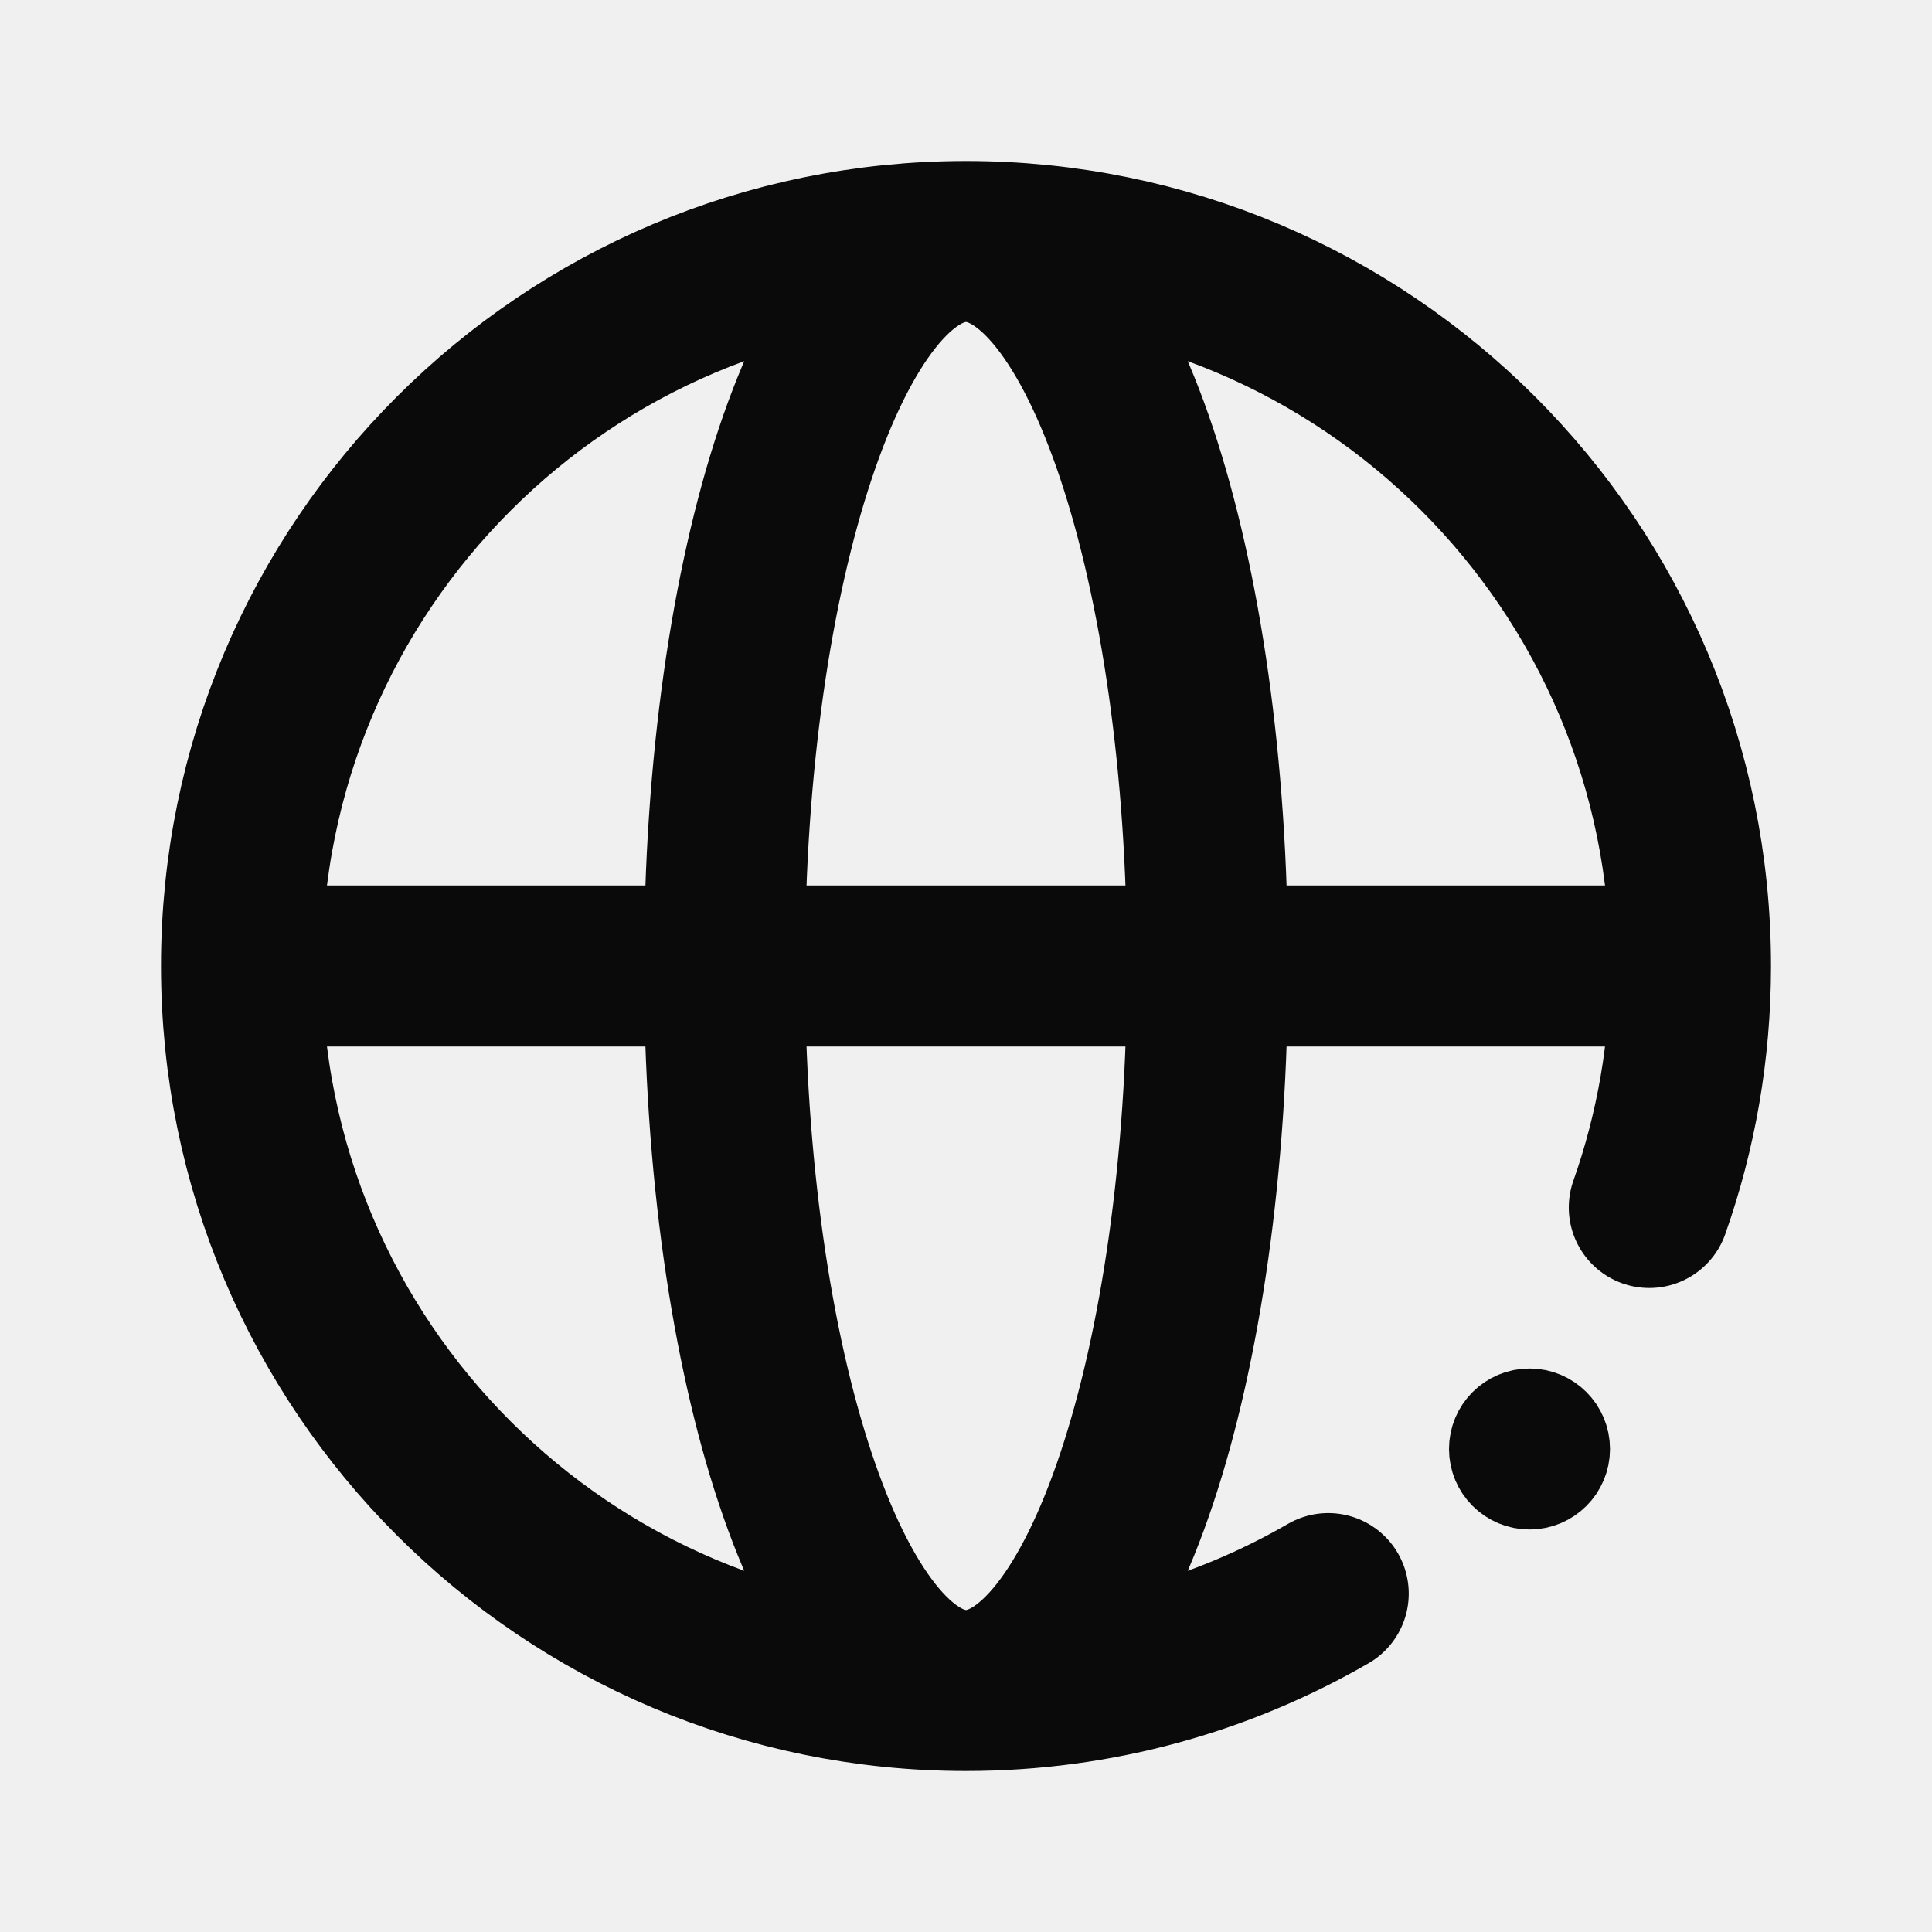
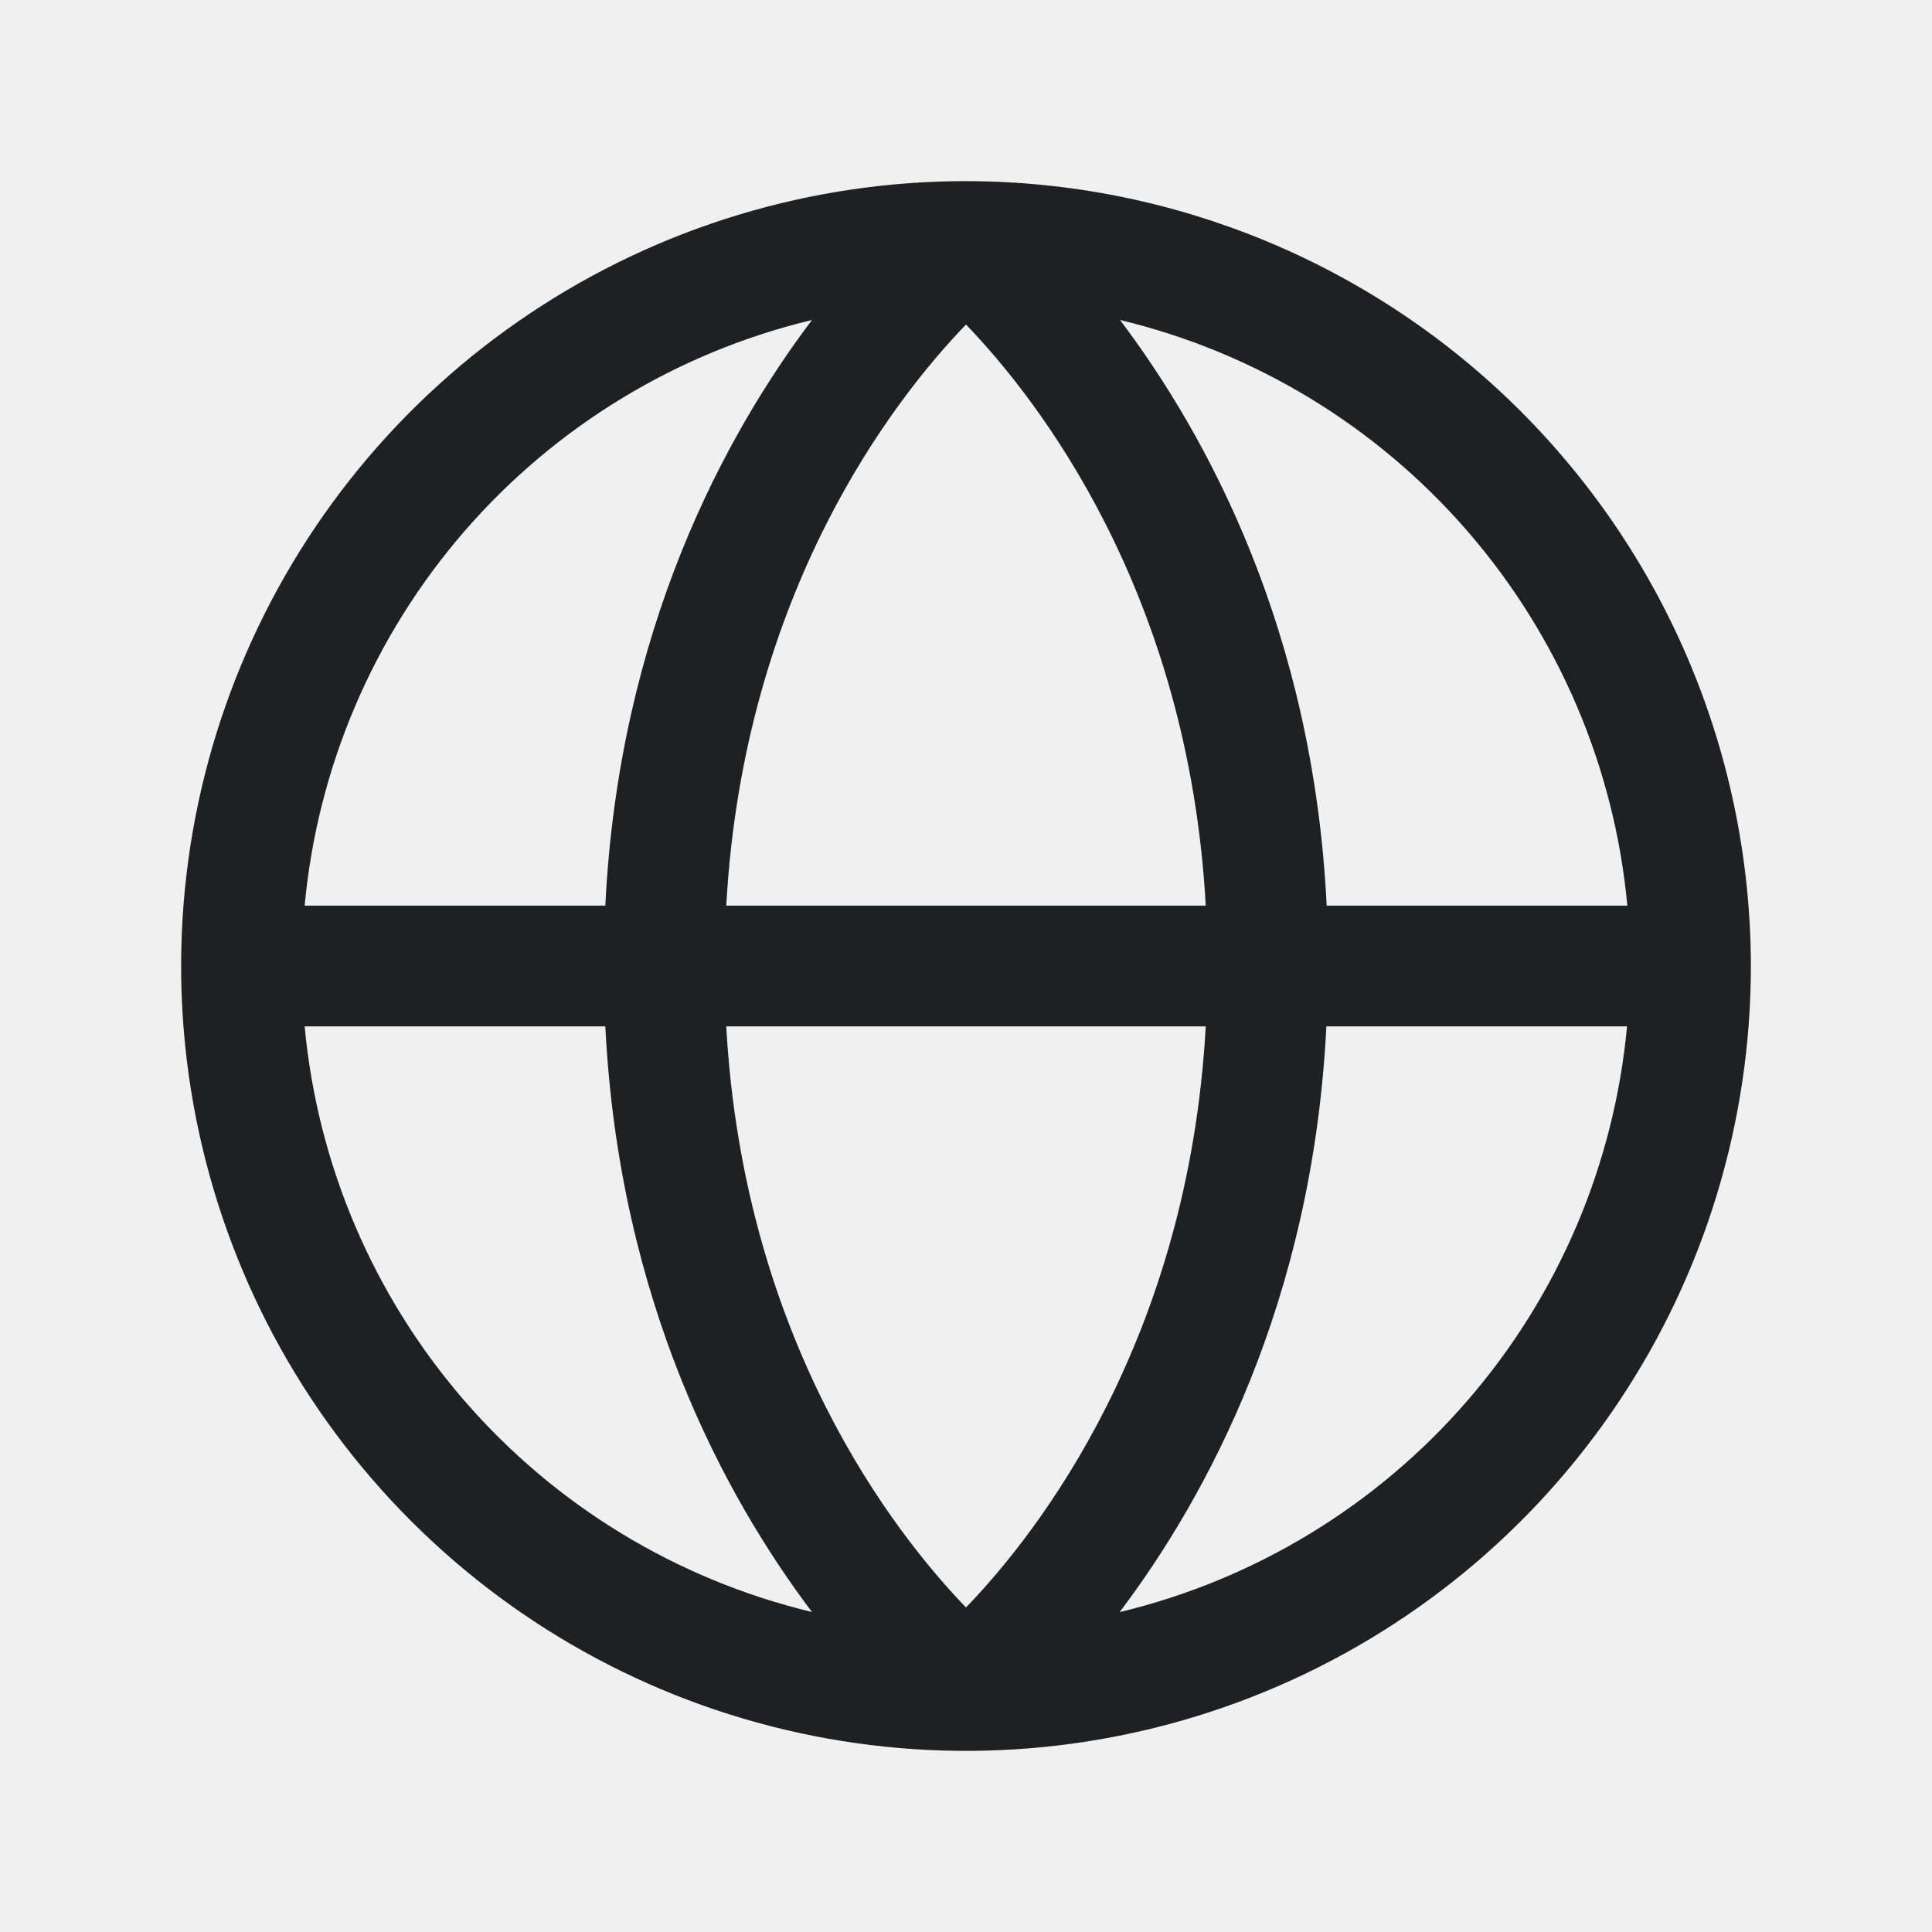
- <svg xmlns="http://www.w3.org/2000/svg" width="48" height="48" viewBox="0 0 48 48" fill="none">
-   <path d="M42 24C42 14.059 33.941 6 24 6M42 24H6M42 24C42 26.104 41.639 28.123 40.976 30M24 42C14.059 42 6 33.941 6 24M24 42C27.314 42 30 33.941 30 24C30 14.059 27.314 6 24 6M24 42C20.686 42 18 33.941 18 24C18 14.059 20.686 6 24 6M24 42C27.279 42 30.352 41.123 33 39.592M6 24C6 14.059 14.059 6 24 6" stroke="#0B0A0A" stroke-width="4" stroke-linecap="round" stroke-linejoin="round" />
-   <circle cx="2" cy="2" r="1" transform="matrix(-1 0 0 1 40 34)" fill="#0B0A0A" stroke="#0B0A0A" stroke-width="2" />
+ <svg xmlns="http://www.w3.org/2000/svg" width="32" height="32" viewBox="0 0 32 32" fill="none">
+   <g clip-path="url(#clip0_6204_98552)">
+     <path d="M16 3C13.429 3 10.915 3.762 8.778 5.191C6.64 6.619 4.974 8.65 3.99 11.025C3.006 13.401 2.748 16.014 3.25 18.536C3.751 21.058 4.99 23.374 6.808 25.192C8.626 27.011 10.942 28.249 13.464 28.75C15.986 29.252 18.599 28.994 20.975 28.01C23.35 27.026 25.381 25.36 26.809 23.222C28.238 21.085 29 18.571 29 16C28.996 12.553 27.625 9.249 25.188 6.812C22.751 4.375 19.447 3.004 16 3ZM26.953 15H21.974C21.75 10.436 19.992 7.209 18.551 5.3C20.789 5.837 22.803 7.062 24.309 8.801C25.816 10.541 26.741 12.708 26.954 15H26.953ZM12.029 17H19.971C19.683 22.201 17.192 25.389 16 26.625C14.806 25.387 12.318 22.2 12.029 17ZM12.029 15C12.318 9.799 14.807 6.611 16 5.375C17.194 6.616 19.683 9.804 19.971 15H12.029ZM13.449 5.3C12.008 7.209 10.25 10.436 10.026 15H5.046C5.259 12.708 6.184 10.541 7.691 8.801C9.197 7.062 11.211 5.837 13.449 5.3ZM5.046 17H10.026C10.254 21.564 12.008 24.791 13.449 26.7C11.211 26.163 9.197 24.938 7.691 23.199C6.184 21.459 5.259 19.292 5.046 17ZM18.546 26.7C19.988 24.791 21.741 21.564 21.969 17H26.949C26.736 19.291 25.812 21.458 24.306 23.198C22.801 24.937 20.788 26.162 18.551 26.7H18.546Z" fill="#1E2022" />
+   </g>
+   <defs>
+     <clipPath id="clip0_6204_98552">
+       <rect width="32" height="32" fill="white" />
+     </clipPath>
+   </defs>
</svg>
